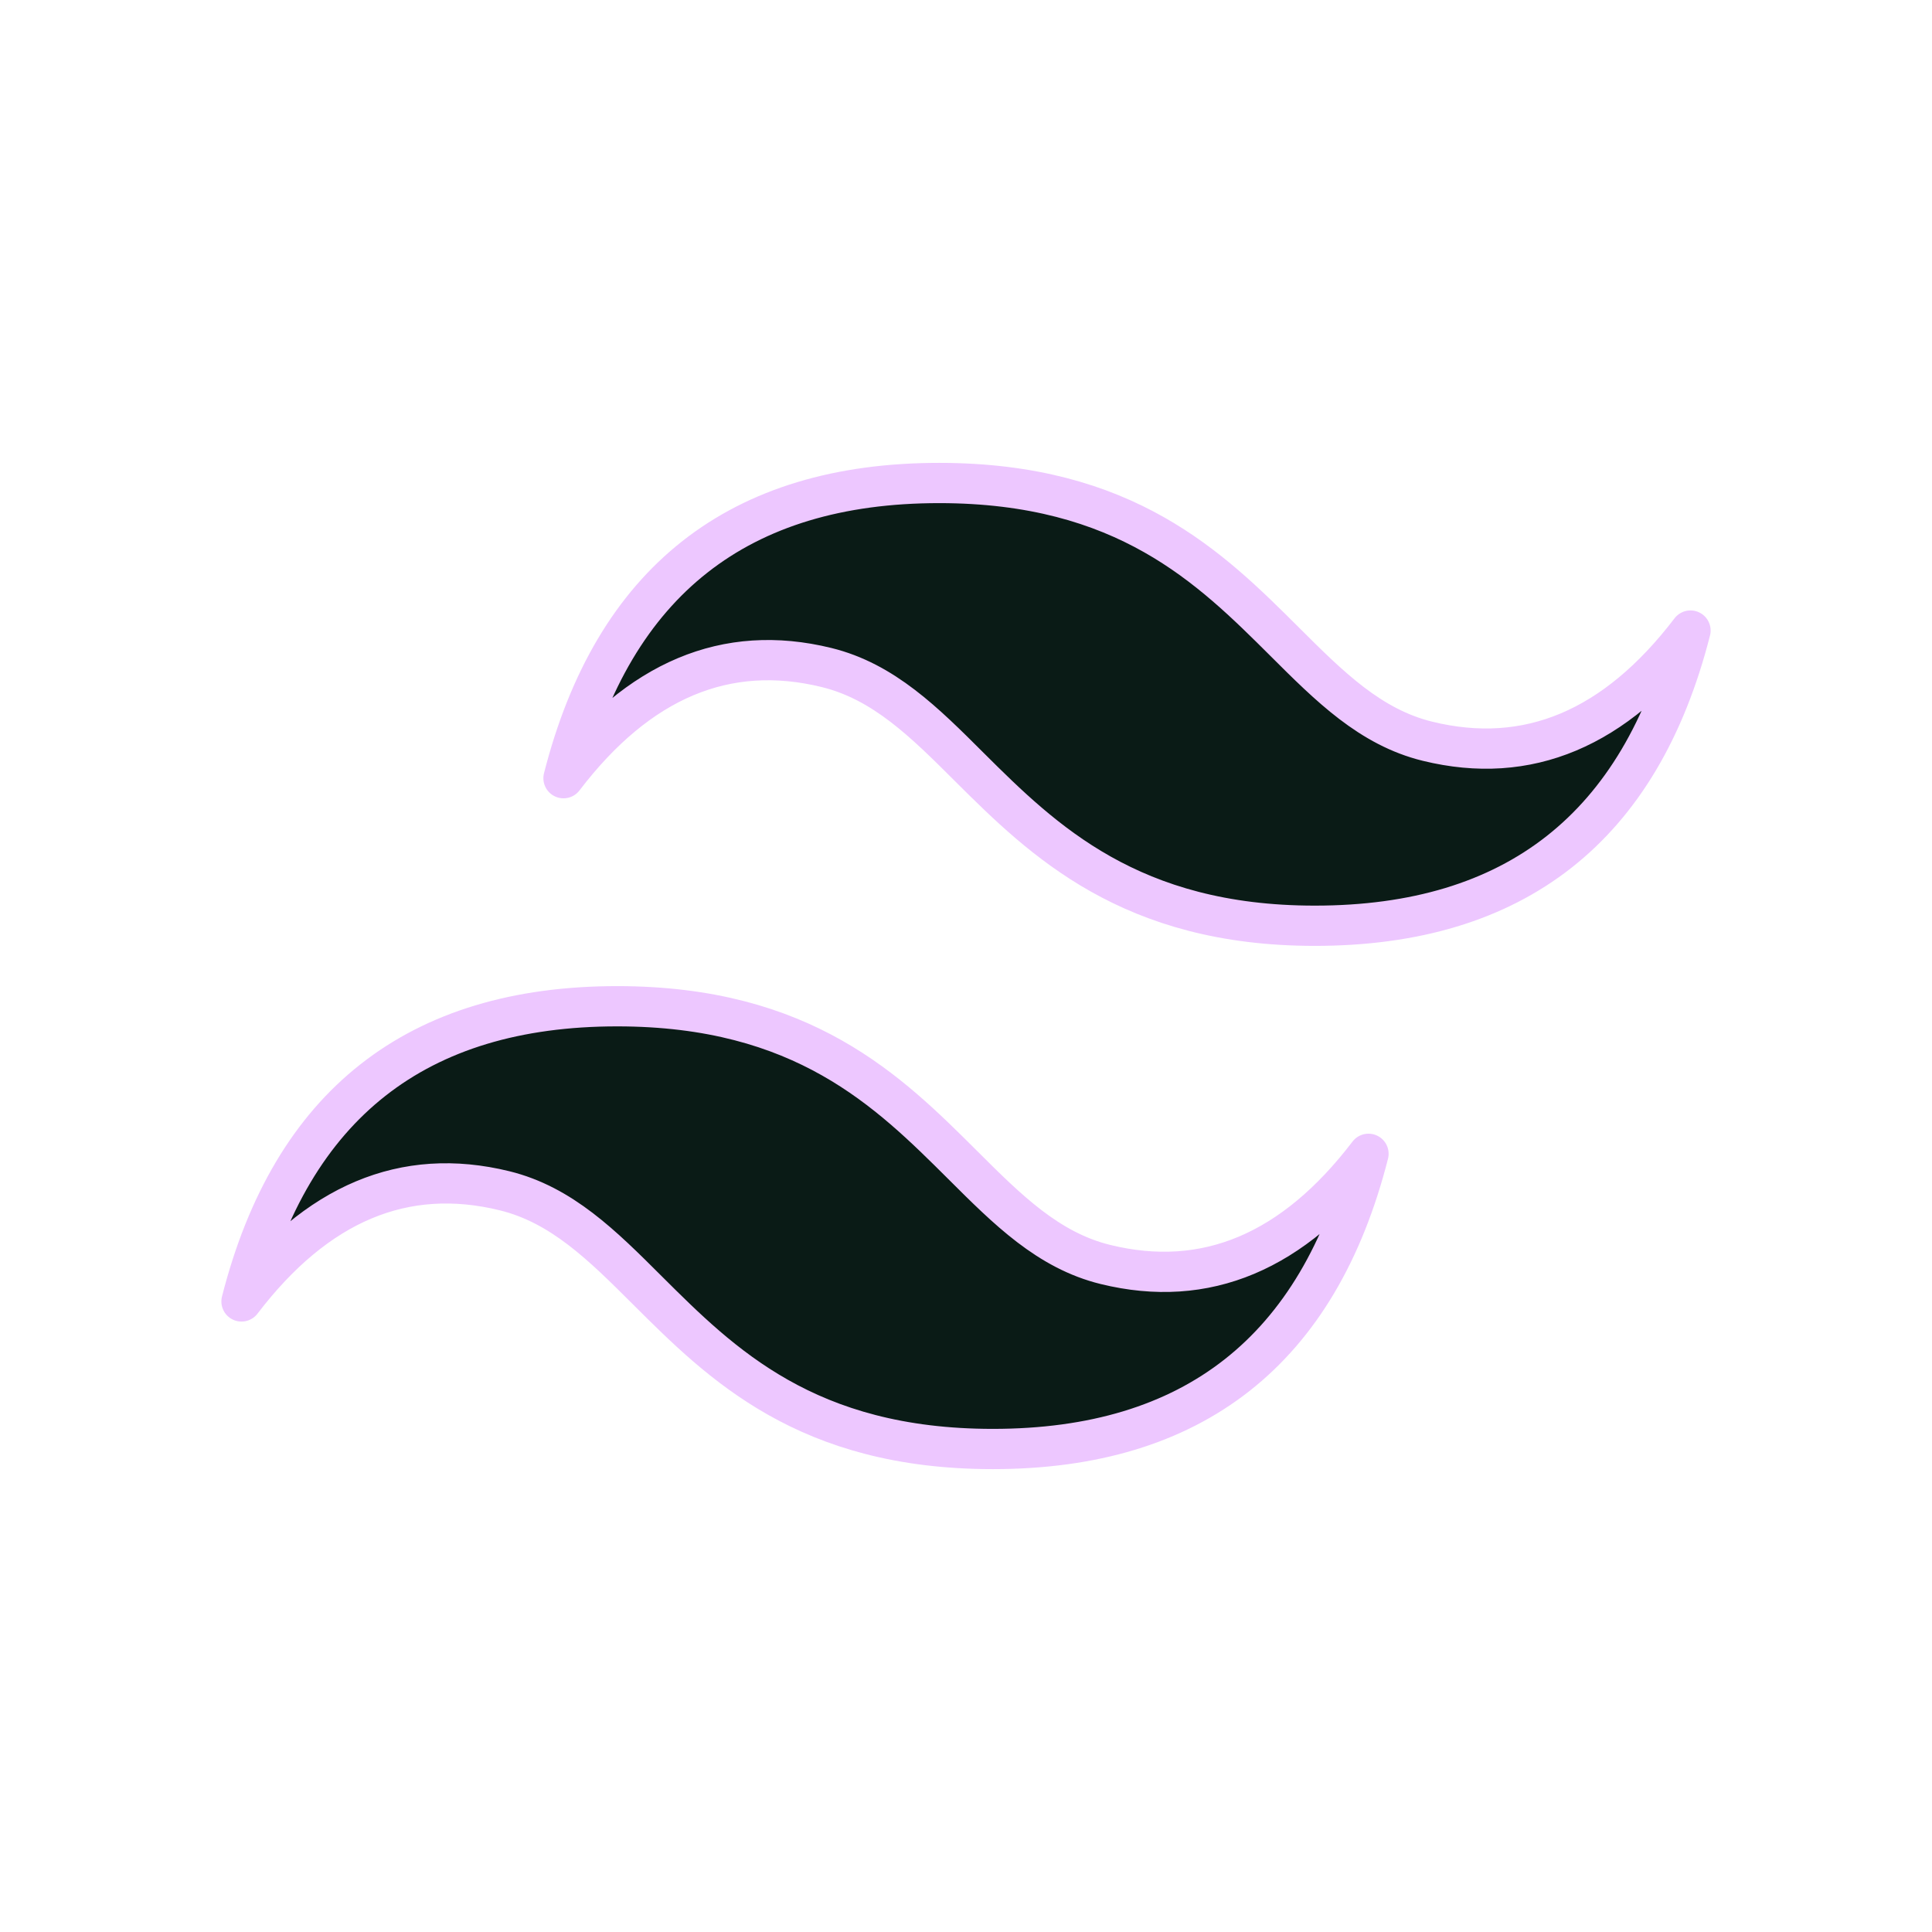
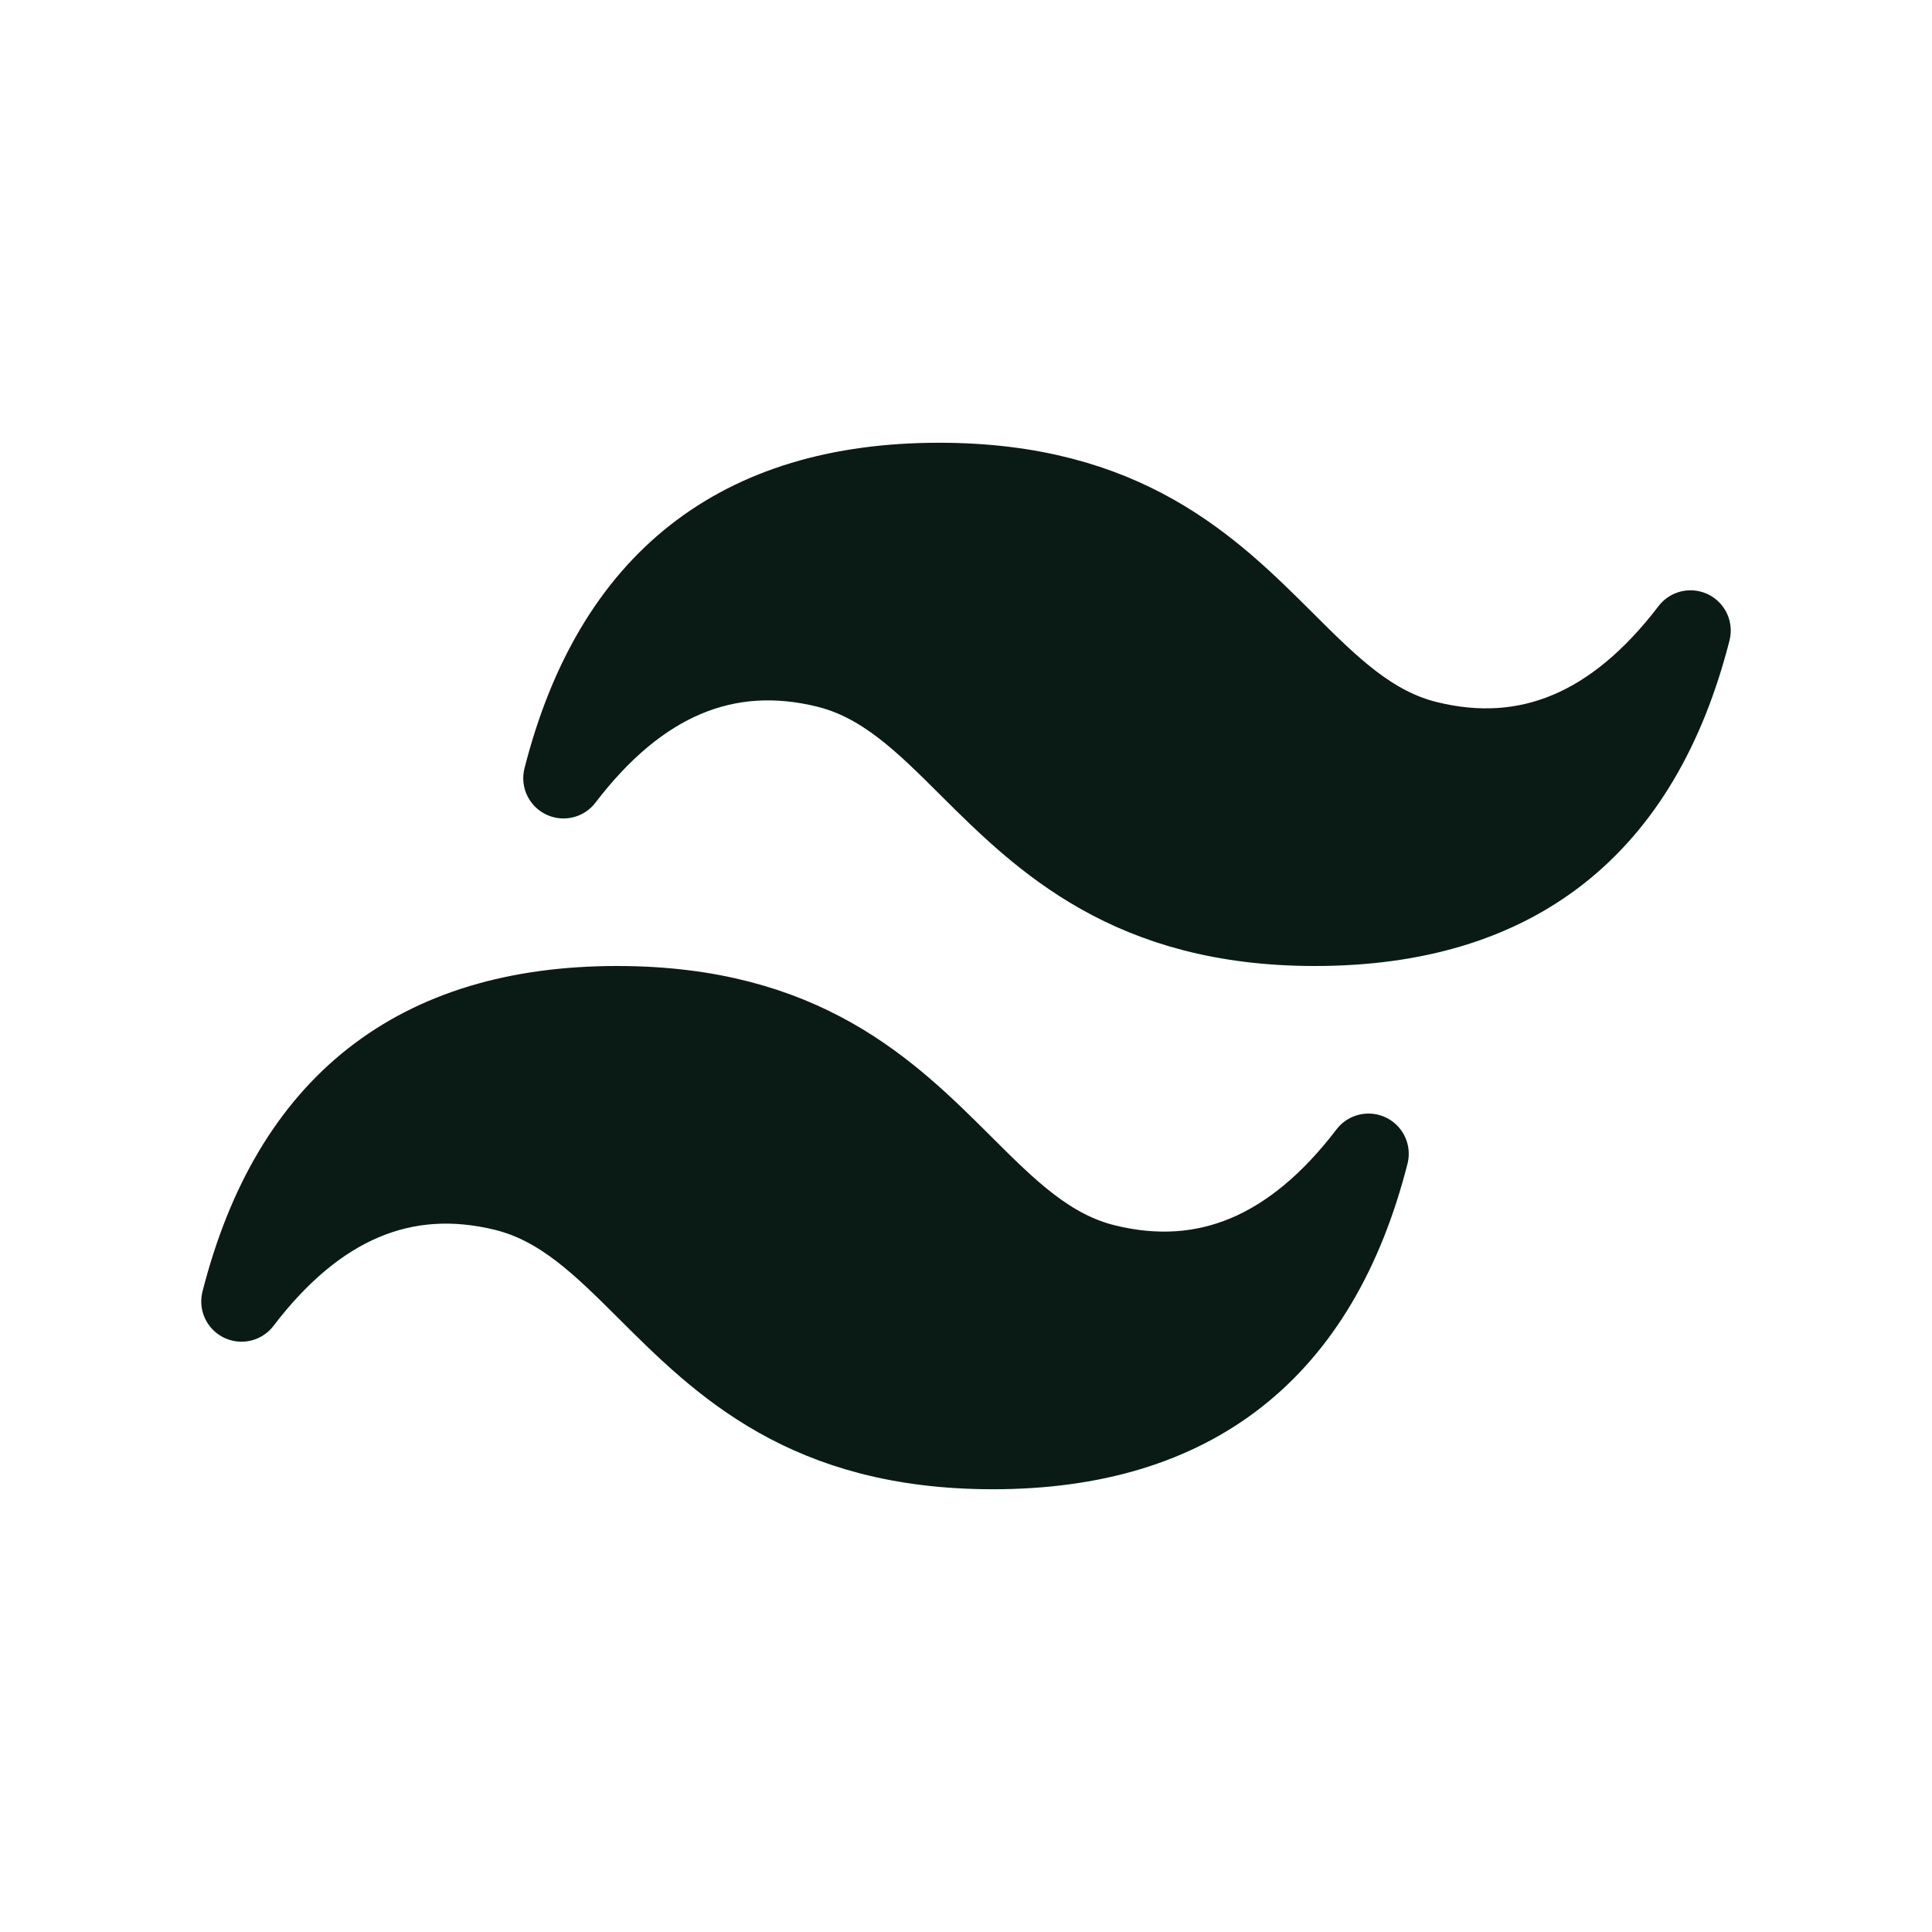
- <svg xmlns="http://www.w3.org/2000/svg" width="76" height="76" viewBox="0 0 24 24" stroke-width="0.5" stroke="#edc7ff" fill="#0a1b16" stroke-linecap="round" stroke-linejoin="round">
+ <svg xmlns="http://www.w3.org/2000/svg" width="76" height="76" viewBox="0 0 24 24" stroke-width="1" stroke="#0a1b16" fill="#0a1b16" stroke-linecap="round" stroke-linejoin="round">
  <path stroke="none" d="M0 0h24v24H0z" fill="none" />
  <path d="M11.667 6c-2.49 0 -4.044 1.222 -4.667 3.667c.933 -1.223 2.023 -1.68 3.267 -1.375c.71 .174 1.217 .68 1.778 1.24c.916 .912 2 1.968 4.288 1.968c2.49 0 4.044 -1.222 4.667 -3.667c-.933 1.223 -2.023 1.68 -3.267 1.375c-.71 -.174 -1.217 -.68 -1.778 -1.24c-.916 -.912 -1.975 -1.968 -4.288 -1.968zm-4 6.5c-2.49 0 -4.044 1.222 -4.667 3.667c.933 -1.223 2.023 -1.68 3.267 -1.375c.71 .174 1.217 .68 1.778 1.24c.916 .912 1.975 1.968 4.288 1.968c2.49 0 4.044 -1.222 4.667 -3.667c-.933 1.223 -2.023 1.68 -3.267 1.375c-.71 -.174 -1.217 -.68 -1.778 -1.24c-.916 -.912 -1.975 -1.968 -4.288 -1.968z" />
</svg>
